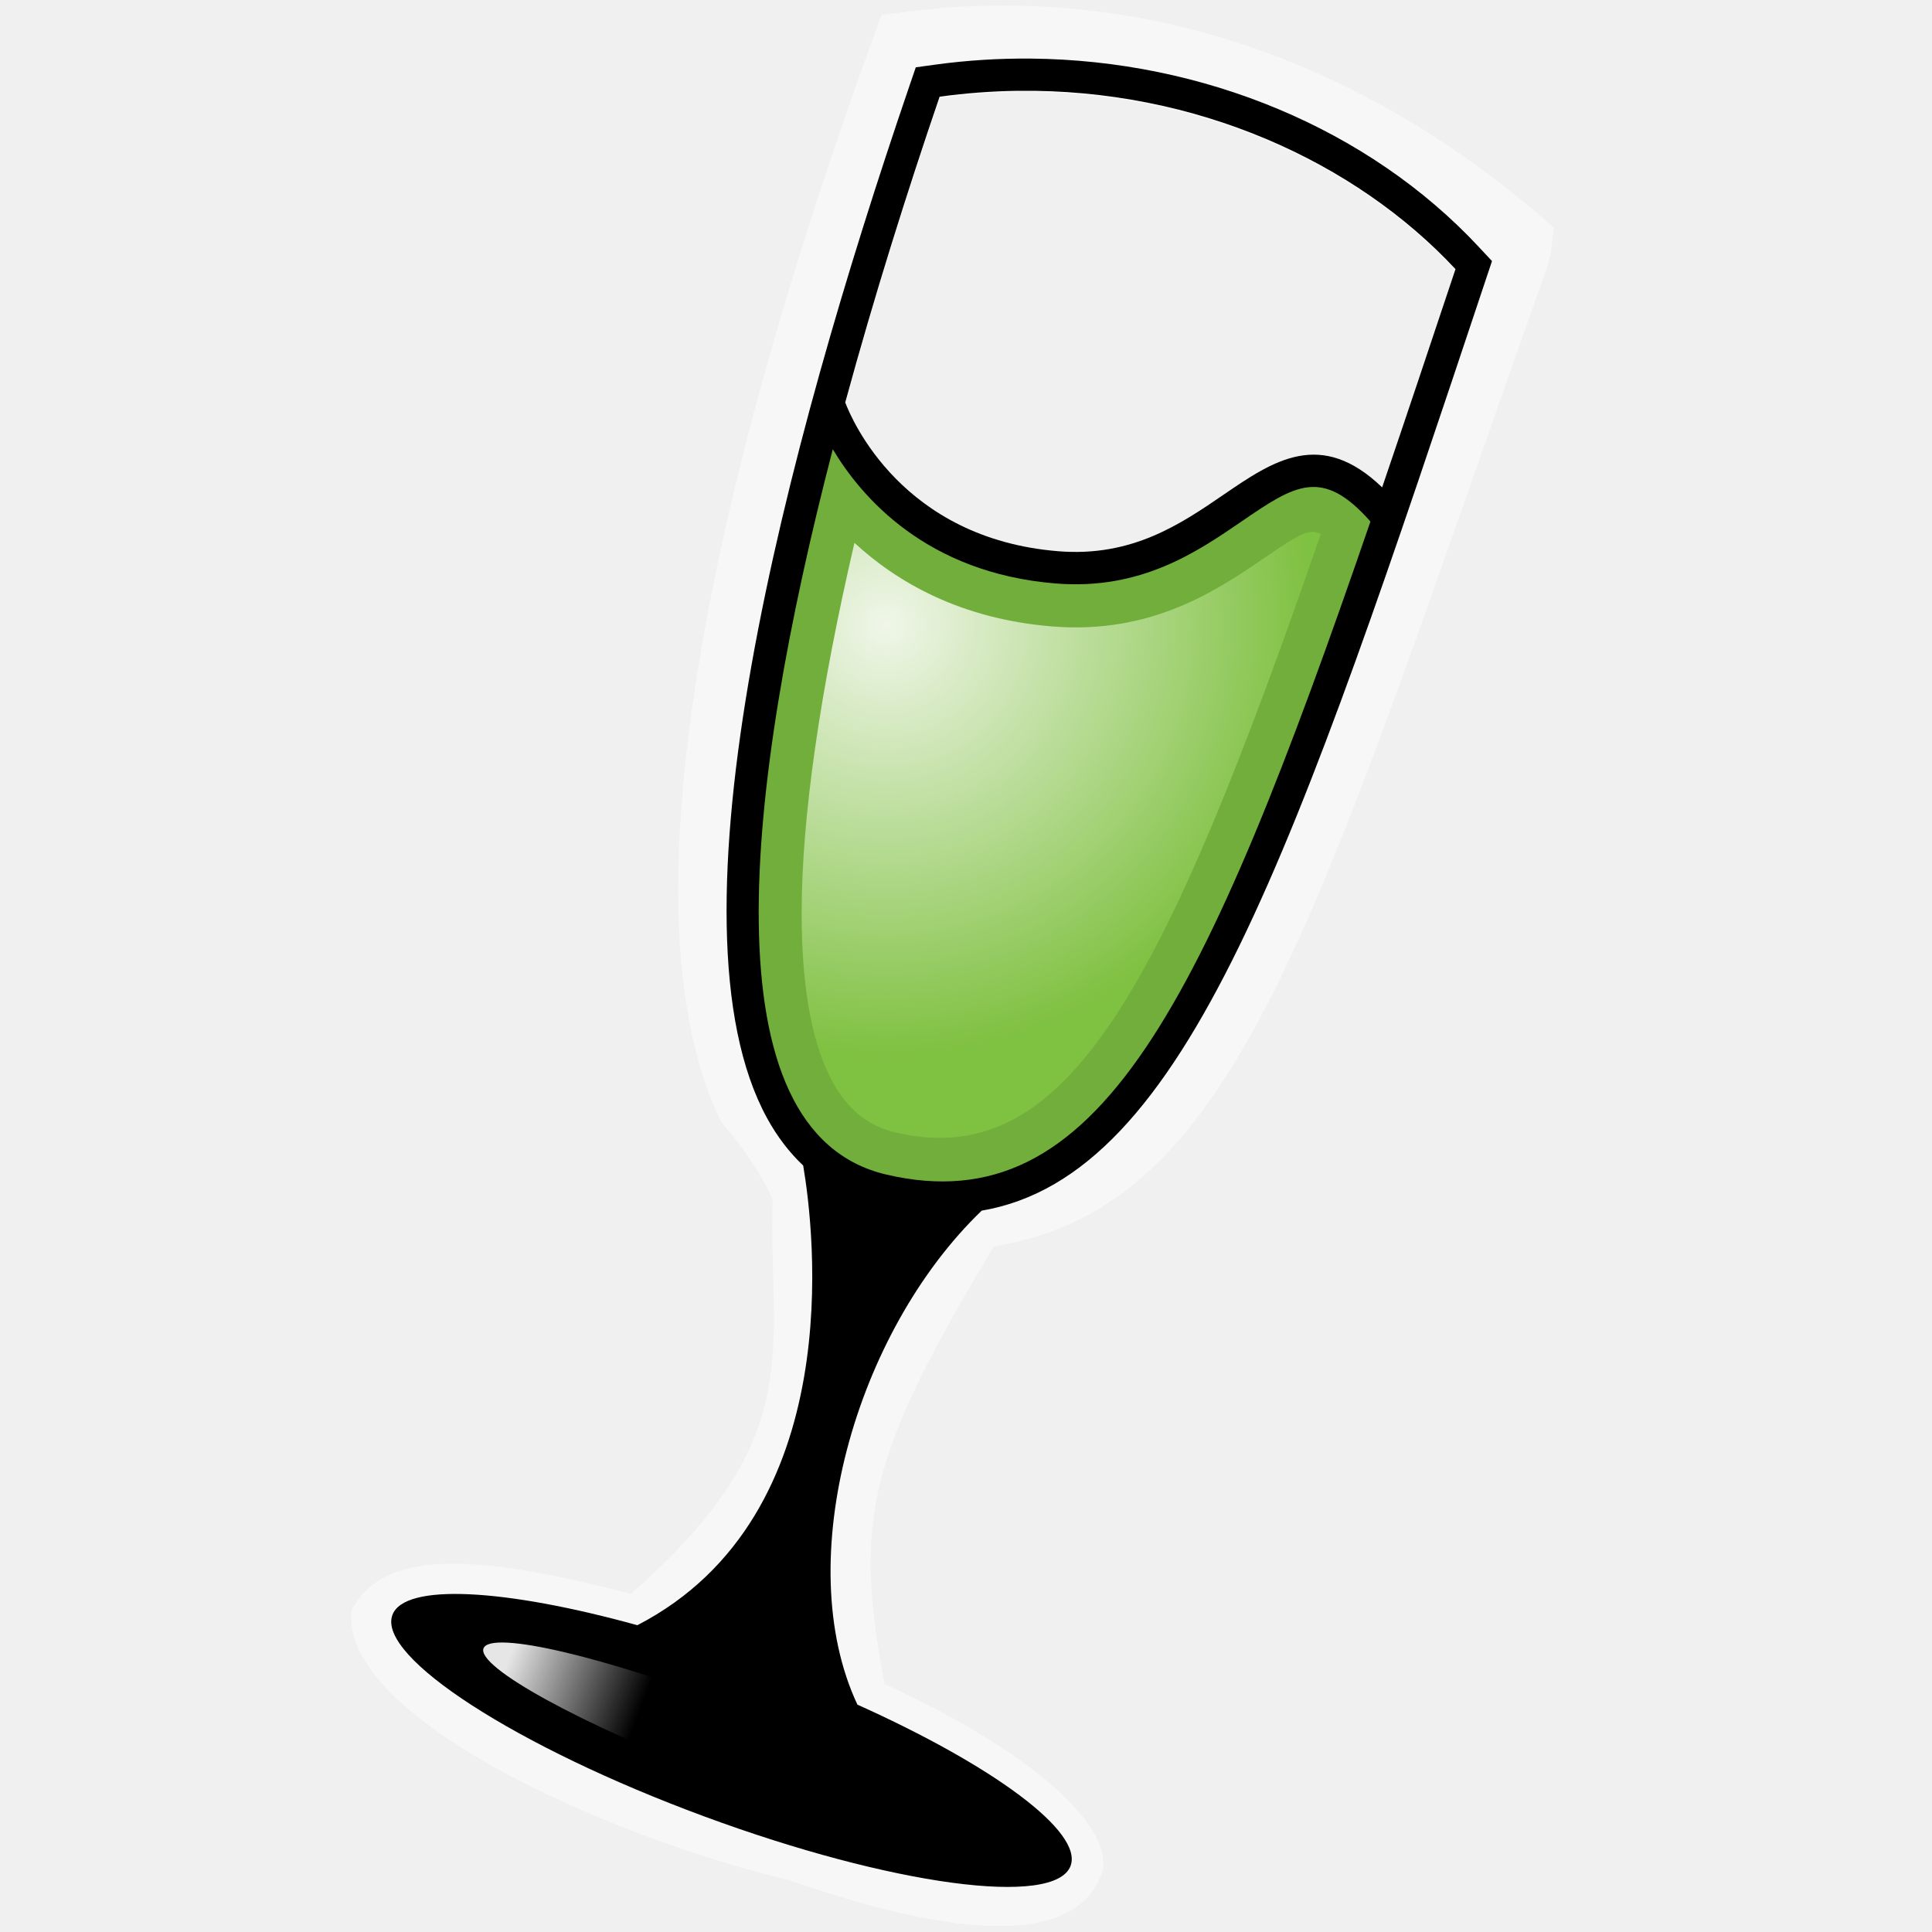
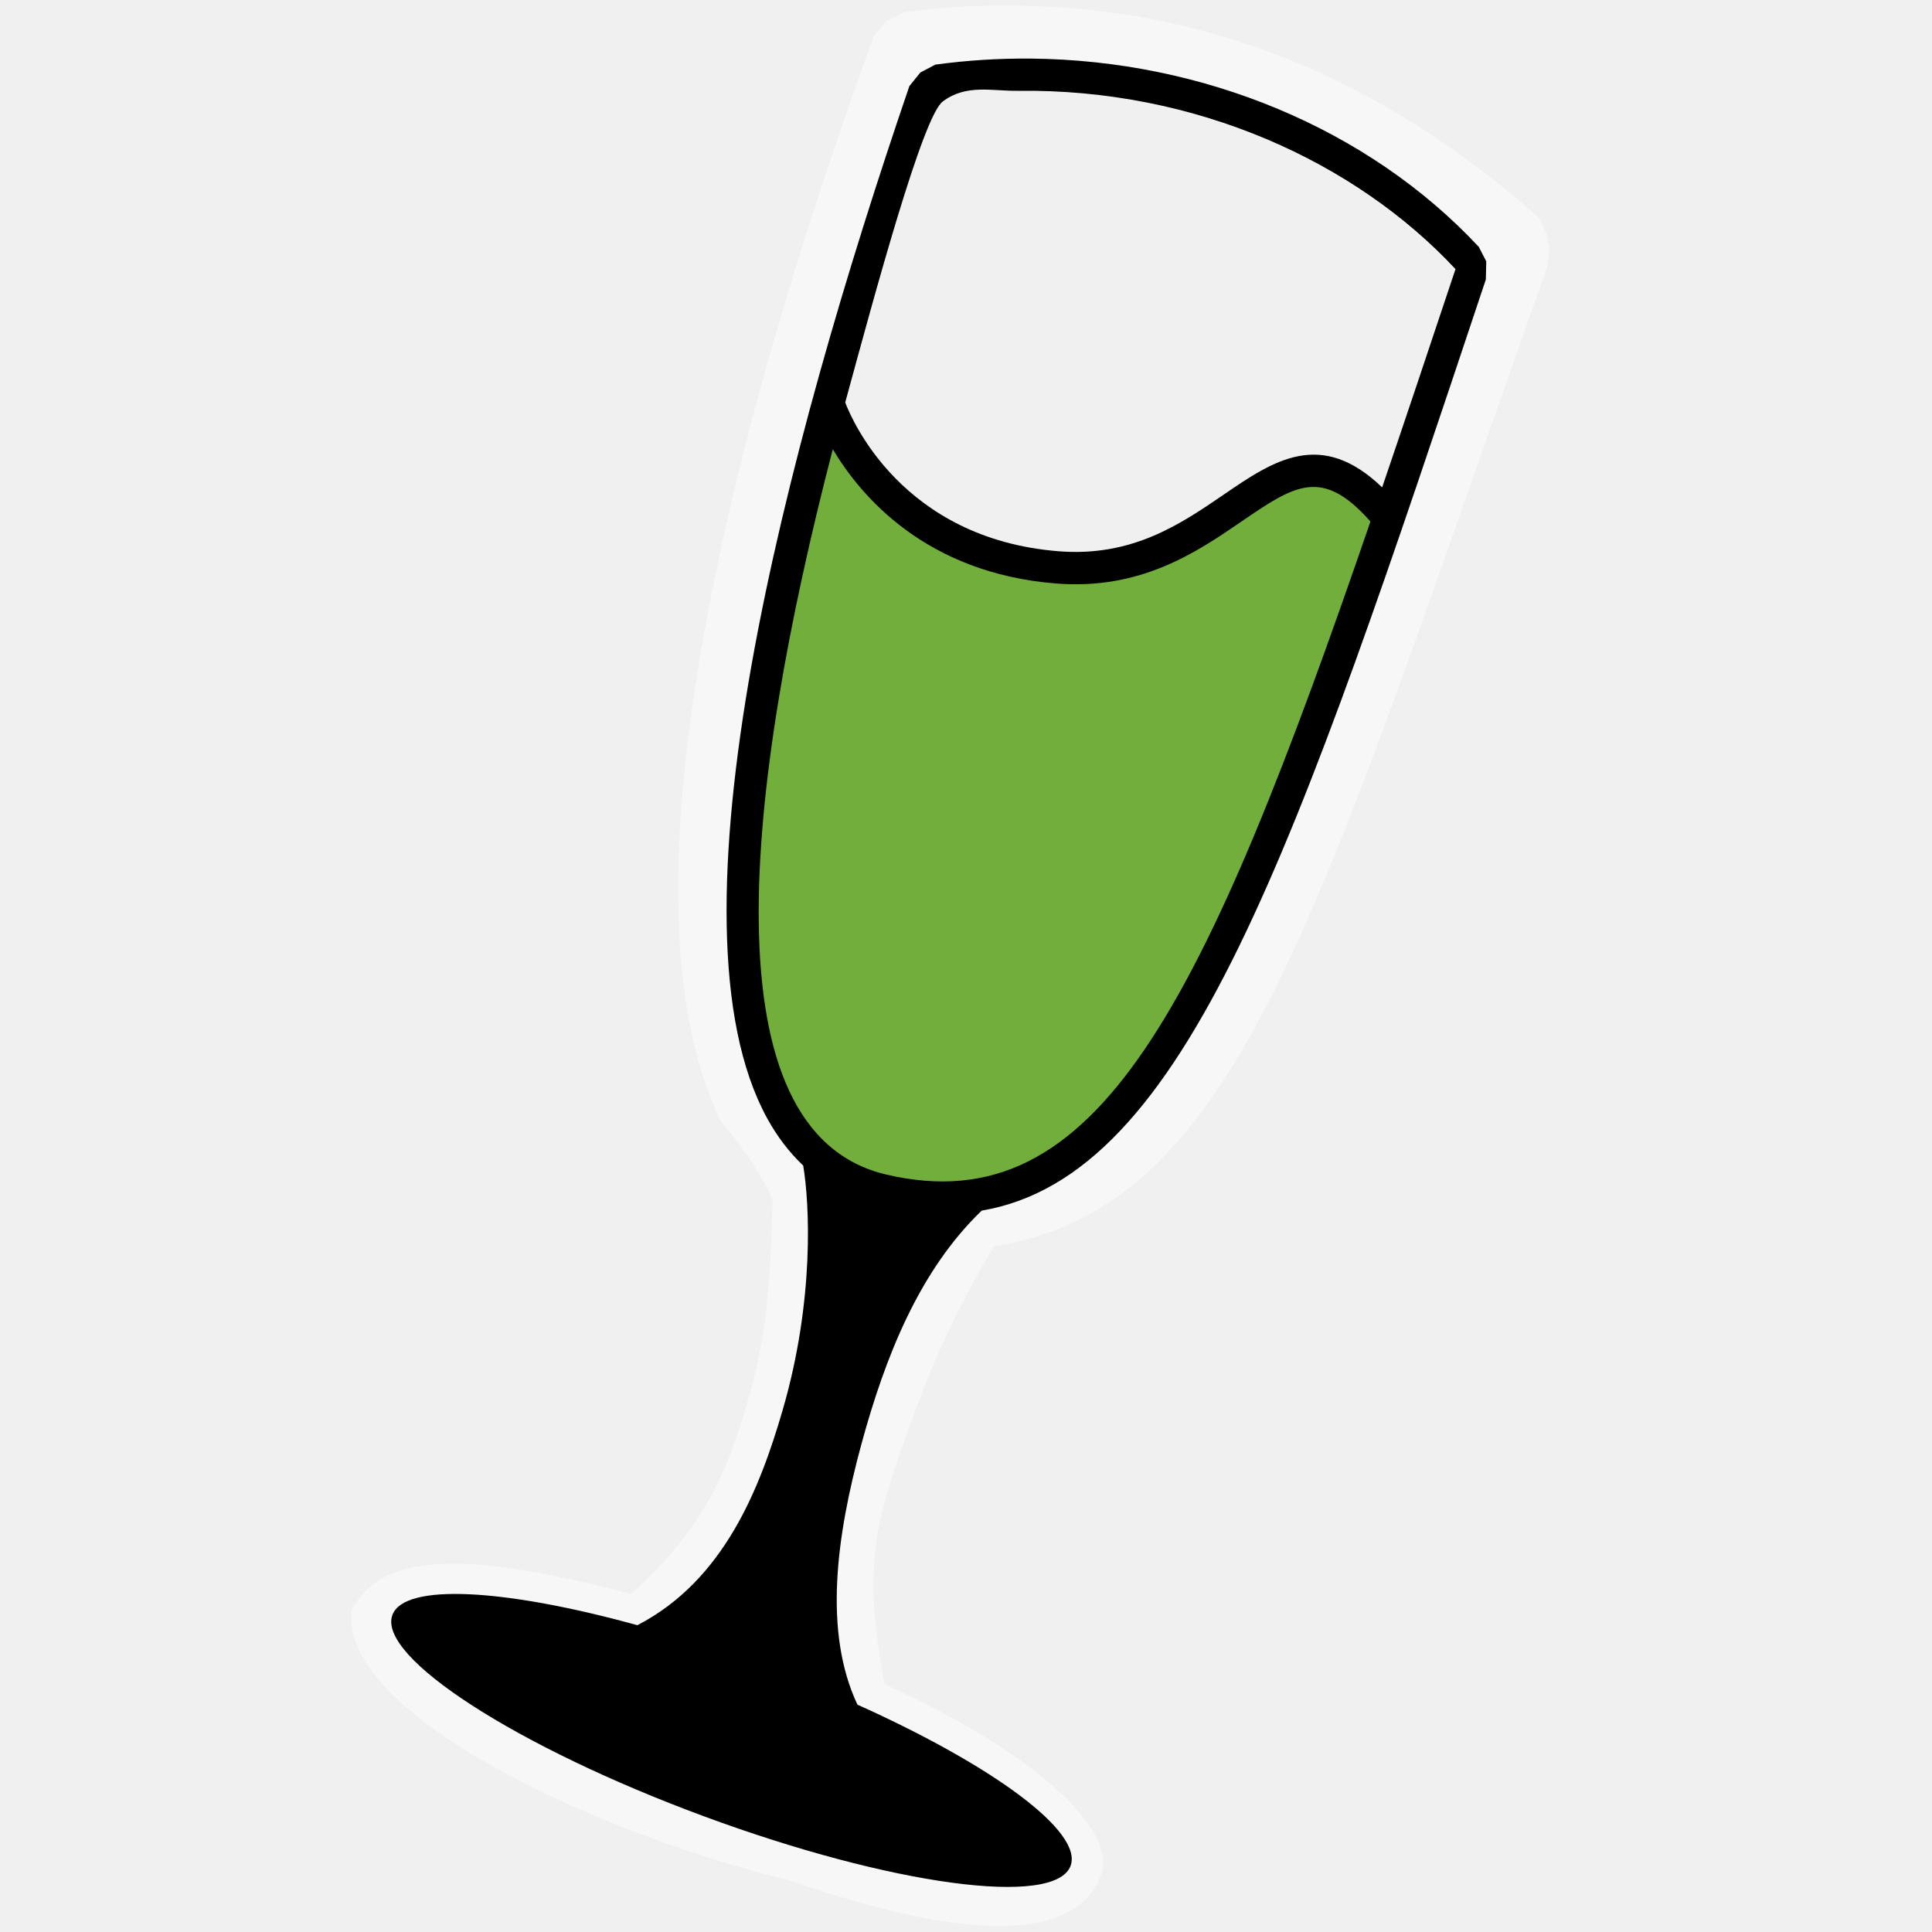
- <svg xmlns="http://www.w3.org/2000/svg" version="1.1" id="svg2" xml:space="preserve" viewBox="0 0 144 144" height="144pt" width="144pt">
+ <svg xmlns="http://www.w3.org/2000/svg" width="144pt" height="144pt" viewBox="0 0 144 144" xml:space="preserve" id="svg2" version="1.1">
  <defs id="defs35">
-     <radialGradient id="aigrd1" cx="62.762" cy="58.194" r="20.651" fx="62.762" fy="58.194" gradientTransform="matrix(1.5403,0,0,1.5555,-30.61754,-43.95015)" gradientUnits="userSpaceOnUse">
-       <stop offset="0" style="stop-color:#FFFFFF" id="stop14" />
-       <stop offset="1" style="stop-color:#80c342;stop-opacity:1" id="stop16" />
+     <radialGradient gradientUnits="userSpaceOnUse" gradientTransform="matrix(1.5403,0,0,1.5555,-30.61754,-43.95015)" fy="58.194" fx="62.762" r="20.651" cy="58.194" cx="62.762" id="aigrd1">
+       <stop id="stop14" style="stop-color:#FFFFFF" offset="0" />
+       <stop id="stop16" style="stop-color:#80c342;stop-opacity:1" offset="1" />
    </radialGradient>
-     <linearGradient id="aigrd2" gradientUnits="userSpaceOnUse" x1="33.038" y1="120.624" x2="42.861" y2="124.34" gradientTransform="translate(4.881356,3.050848)">
-       <stop offset="0" style="stop-color:#FFFFFF" id="stop23" />
-       <stop offset="1" style="stop-color:#000000" id="stop25" />
+     <linearGradient gradientTransform="translate(4.881356,3.050848)" y2="124.34" x2="42.861" y1="120.624" x1="33.038" gradientUnits="userSpaceOnUse" id="aigrd2">
+       <stop id="stop23" style="stop-color:#FFFFFF" offset="0" />
+       <stop id="stop25" style="stop-color:#000000" offset="1" />
    </linearGradient>
  </defs>
-   <g style="fill-rule:nonzero;clip-rule:nonzero;stroke:#FFFFFF;stroke-width:0;stroke-miterlimit:4;" id="Layer_x0020_1">
-     <path style="opacity:0.8;stroke:#000000;stroke-opacity:1;fill:#f9f9f9" d="M 92.844 0.523 C 90.041 0.55 87.2 0.744 84.324 1.113 L 82.125 1.396 L 81.4 3.385 C 67.439 41.735 57.168 84.132 67.205 104.531 C 70.639 108.515 71.986 111.713 71.986 111.713 C 71.575 125.925 75.453 133.834 58.795 148.496 C 43.934 144.639 35.586 144.377 32.736 150.098 C 31.789 159.869 55.887 170.915 73.537 175.178 C 94.621 182.49 100.894 179.107 102.605 174.676 C 103.998 171.066 98.02 164.076 82.416 156.893 C 79.441 141.365 81.036 135.445 92.594 116.123 C 115.665 112.439 122.671 85.296 144.139 24.896 L 144.314 24.264 L 144.5 23.471 L 144.762 21.193 C 130.217 8.323 112.465 0.337 92.844 0.523 z M 94.801 8.592 C 111.474 8.363 126.339 15.248 135.619 25.205 C 133.202 32.451 130.94 39.217 128.785 45.537 C 123.076 40.048 118.66 43.037 114.018 46.215 C 110.024 48.947 105.498 52.044 98.611 51.486 C 84.069 50.311 79.368 39.231 78.762 37.629 C 81.473 27.681 84.565 17.888 87.555 9.137 C 89.999 8.802 92.419 8.625 94.801 8.592 z " id="path5" transform="scale(0.8,0.8)" />
-     <path id="path9" d="m 76.852,4.367 c -2.371,-0.022 -4.758,0.124 -7.138,0.45 l -1.456,0.2 -0.48,1.403 c -9.244,27.047 -18.586,62.348 -10.602,76.925 0.757,1.383 1.659,2.554 2.689,3.528 0.799,4.699 3.468,26.073 -12.359,34.261 -9.84,-2.72 -17.387,-3.174 -18.262,-0.753 -1.132,3.126 9.267,9.84 23.227,14.997 13.96,5.158 26.194,6.806 27.327,3.681 0.922,-2.546 -5.813,-7.477 -15.892,-12.005 -5.001,-10.681 -0.156,-27.764 9.264,-36.82 15.276,-2.598 23.364,-26.806 37.577,-69.405 l 0.458,-1.37 -0.981,-1.05 0.002,0 C 101.992,9.576 89.655,4.488 76.852,4.367 Z M 75.83,6.769 C 89.168,6.586 101.06,12.093 108.484,20.059 c -1.934,5.797 -3.743,11.211 -5.467,16.267 -4.567,-4.391 -8.098,-2.001 -11.812,0.541 -3.195,2.186 -6.816,4.665 -12.325,4.219 -11.634,-0.94 -15.396,-9.806 -15.881,-11.088 2.169,-7.958 4.642,-15.791 7.034,-22.792 1.956,-0.268 3.891,-0.411 5.797,-0.438 z" style="stroke:none" />
-     <path style="opacity:0.89;fill:#80c342;fill-opacity:1;stroke:none" d="m 66.056,87.544 c -13.447,-3.149 -10.562,-28.716 -3.985,-54.061 2.119,3.551 6.969,9.226 16.619,10.006 6.343,0.512 10.507,-2.337 13.853,-4.626 3.944,-2.698 5.996,-4.082 9.602,0.008 -12.414,36.131 -20.31,52.368 -36.089,48.673 z" id="path11" />
-     <path style="opacity:0.89;fill:url(#aigrd1);stroke:none" d="m 94.327,41.523 c -3.56,2.436 -8.434,5.771 -15.891,5.169 -6.832,-0.552 -11.561,-3.292 -14.751,-6.232 -2.563,11.045 -3.936,20.452 -3.936,27.616 0,5.739 0.831,10.105 2.503,12.902 1.127,1.885 2.564,2.978 4.522,3.436 12.779,2.992 19.943,-10.735 31.673,-44.606 -0.814,-0.465 -1.607,-0.002 -4.12,1.715 z" id="path18" />
-     <path style="opacity:0.9;fill:url(#aigrd2);stroke:none" d="m 72.473,136.852 c -0.519,1.381 -9.097,-0.628 -19.16,-4.495 -10.061,-3.862 -17.795,-8.116 -17.275,-9.498 0.521,-1.383 9.098,0.63 19.16,4.495 10.062,3.862 17.796,8.114 17.275,9.498 z" id="path27" />
-     <path id="path29" d="M144,144H0V0h144v144z" style="fill:none;stroke:none;" />
-     <path id="path31" d="M144,144H0V0h144v144z" style="fill:none;stroke:none;" />
+   <g id="Layer_x0020_1" style="fill-rule:nonzero;clip-rule:nonzero;stroke:#FFFFFF;stroke-width:0;stroke-miterlimit:4;">
+     <path transform="scale(0.8,0.8)" id="path5" d="M 92.844,0.523 C 90.041,0.55 87.2,0.744 84.324,1.113 L 82.553,1.985 81.4,3.385 C 67.439,41.735 57.168,84.132 67.205,104.531 c 3.434,3.983 4.781,7.182 4.781,7.182 -0.228,7.868 -0.503,12.594 -2.314,18.814 -1.46,5.015 -3.442,11.425 -10.877,17.969 -14.861,-3.857 -23.209,-4.119 -26.059,1.602 -0.947,9.771 23.151,20.817 40.801,25.08 21.084,7.312 27.357,3.929 29.068,-0.502 1.392,-3.61 -4.586,-10.6 -20.189,-17.783 -0.941,-4.91 -1.276,-8.86 -0.852,-12.576 0.175,-1.536 0.488,-3.031 0.896,-4.539 0.461,-1.702 1.043,-3.419 1.687,-5.224 1.77,-4.963 3.759,-10.595 8.447,-18.431 23.071,-3.684 30.078,-30.827 51.545,-91.227 l 0.229,-1.596 -0.243,-1.382 -0.755,-1.635 C 128.826,7.413 112.465,0.337 92.844,0.523 Z m 3.134,7.373 c 16.637,1.119 30.361,7.351 39.641,17.309 -2.417,7.246 -4.679,14.012 -6.834,20.332 -5.709,-5.489 -10.125,-2.5 -14.768,0.678 -3.994,2.732 -8.52,5.829 -15.406,5.271 -14.543,-1.175 -19.243,-12.255 -19.85,-13.857 2.711,-9.947 7.783,-28.677 9.061,-28.439 2.07,-1.619 6.255,-1.422 8.156,-1.294 z" style="opacity:0.8;fill:#f9f9f9;fill-opacity:1;stroke:#000000;stroke-opacity:1" />
+     <path style="stroke:none" d="m 76.852,4.367 c -2.371,-0.022 -4.758,0.124 -7.138,0.45 l -1.114,0.585 -0.822,1.018 c -9.244,27.047 -18.586,62.348 -10.602,76.925 0.757,1.383 1.659,2.554 2.689,3.528 0.471,2.771 0.866,10.008 -1.538,18.253 -1.673,5.737 -4.327,12.648 -10.821,16.008 -9.84,-2.72 -17.387,-3.174 -18.262,-0.753 -1.132,3.126 9.267,9.84 23.227,14.997 13.96,5.158 26.194,6.806 27.327,3.681 0.922,-2.546 -5.813,-7.477 -15.892,-12.005 -2.547,-5.439 -1.571,-12.538 0.292,-19.392 1.796,-6.606 4.349,-12.984 8.972,-17.429 15.276,-2.598 23.364,-26.806 37.577,-69.405 l 0.03,-1.349 -0.553,-1.071 0.002,0 C 101.992,9.576 89.655,4.488 76.852,4.367 Z M 75.83,6.769 C 89.168,6.586 101.06,12.093 108.484,20.059 c -1.934,5.797 -3.743,11.211 -5.467,16.267 -4.567,-4.391 -8.098,-2.001 -11.812,0.541 -3.195,2.186 -6.816,4.665 -12.325,4.219 -11.634,-0.94 -15.396,-9.806 -15.881,-11.088 2.169,-7.958 5.798,-21.442 7.291,-22.45 1.742,-1.295 3.635,-0.754 5.54,-0.78 z" id="path9" />
+     <path id="path11" d="m 66.056,87.544 c -13.447,-3.149 -10.562,-28.716 -3.985,-54.061 2.119,3.551 6.969,9.226 16.619,10.006 6.343,0.512 10.507,-2.337 13.853,-4.626 3.944,-2.698 5.996,-4.082 9.602,0.008 -12.414,36.131 -20.31,52.368 -36.089,48.673 z" style="opacity:0.89;fill:#80c342;fill-opacity:1;stroke:none" />
+     <path style="fill:none;stroke:none;" d="M144,144H0V0h144v144z" id="path29" />
+     <path style="fill:none;stroke:none;" d="M144,144H0V0h144v144z" id="path31" />
  </g>
</svg>
